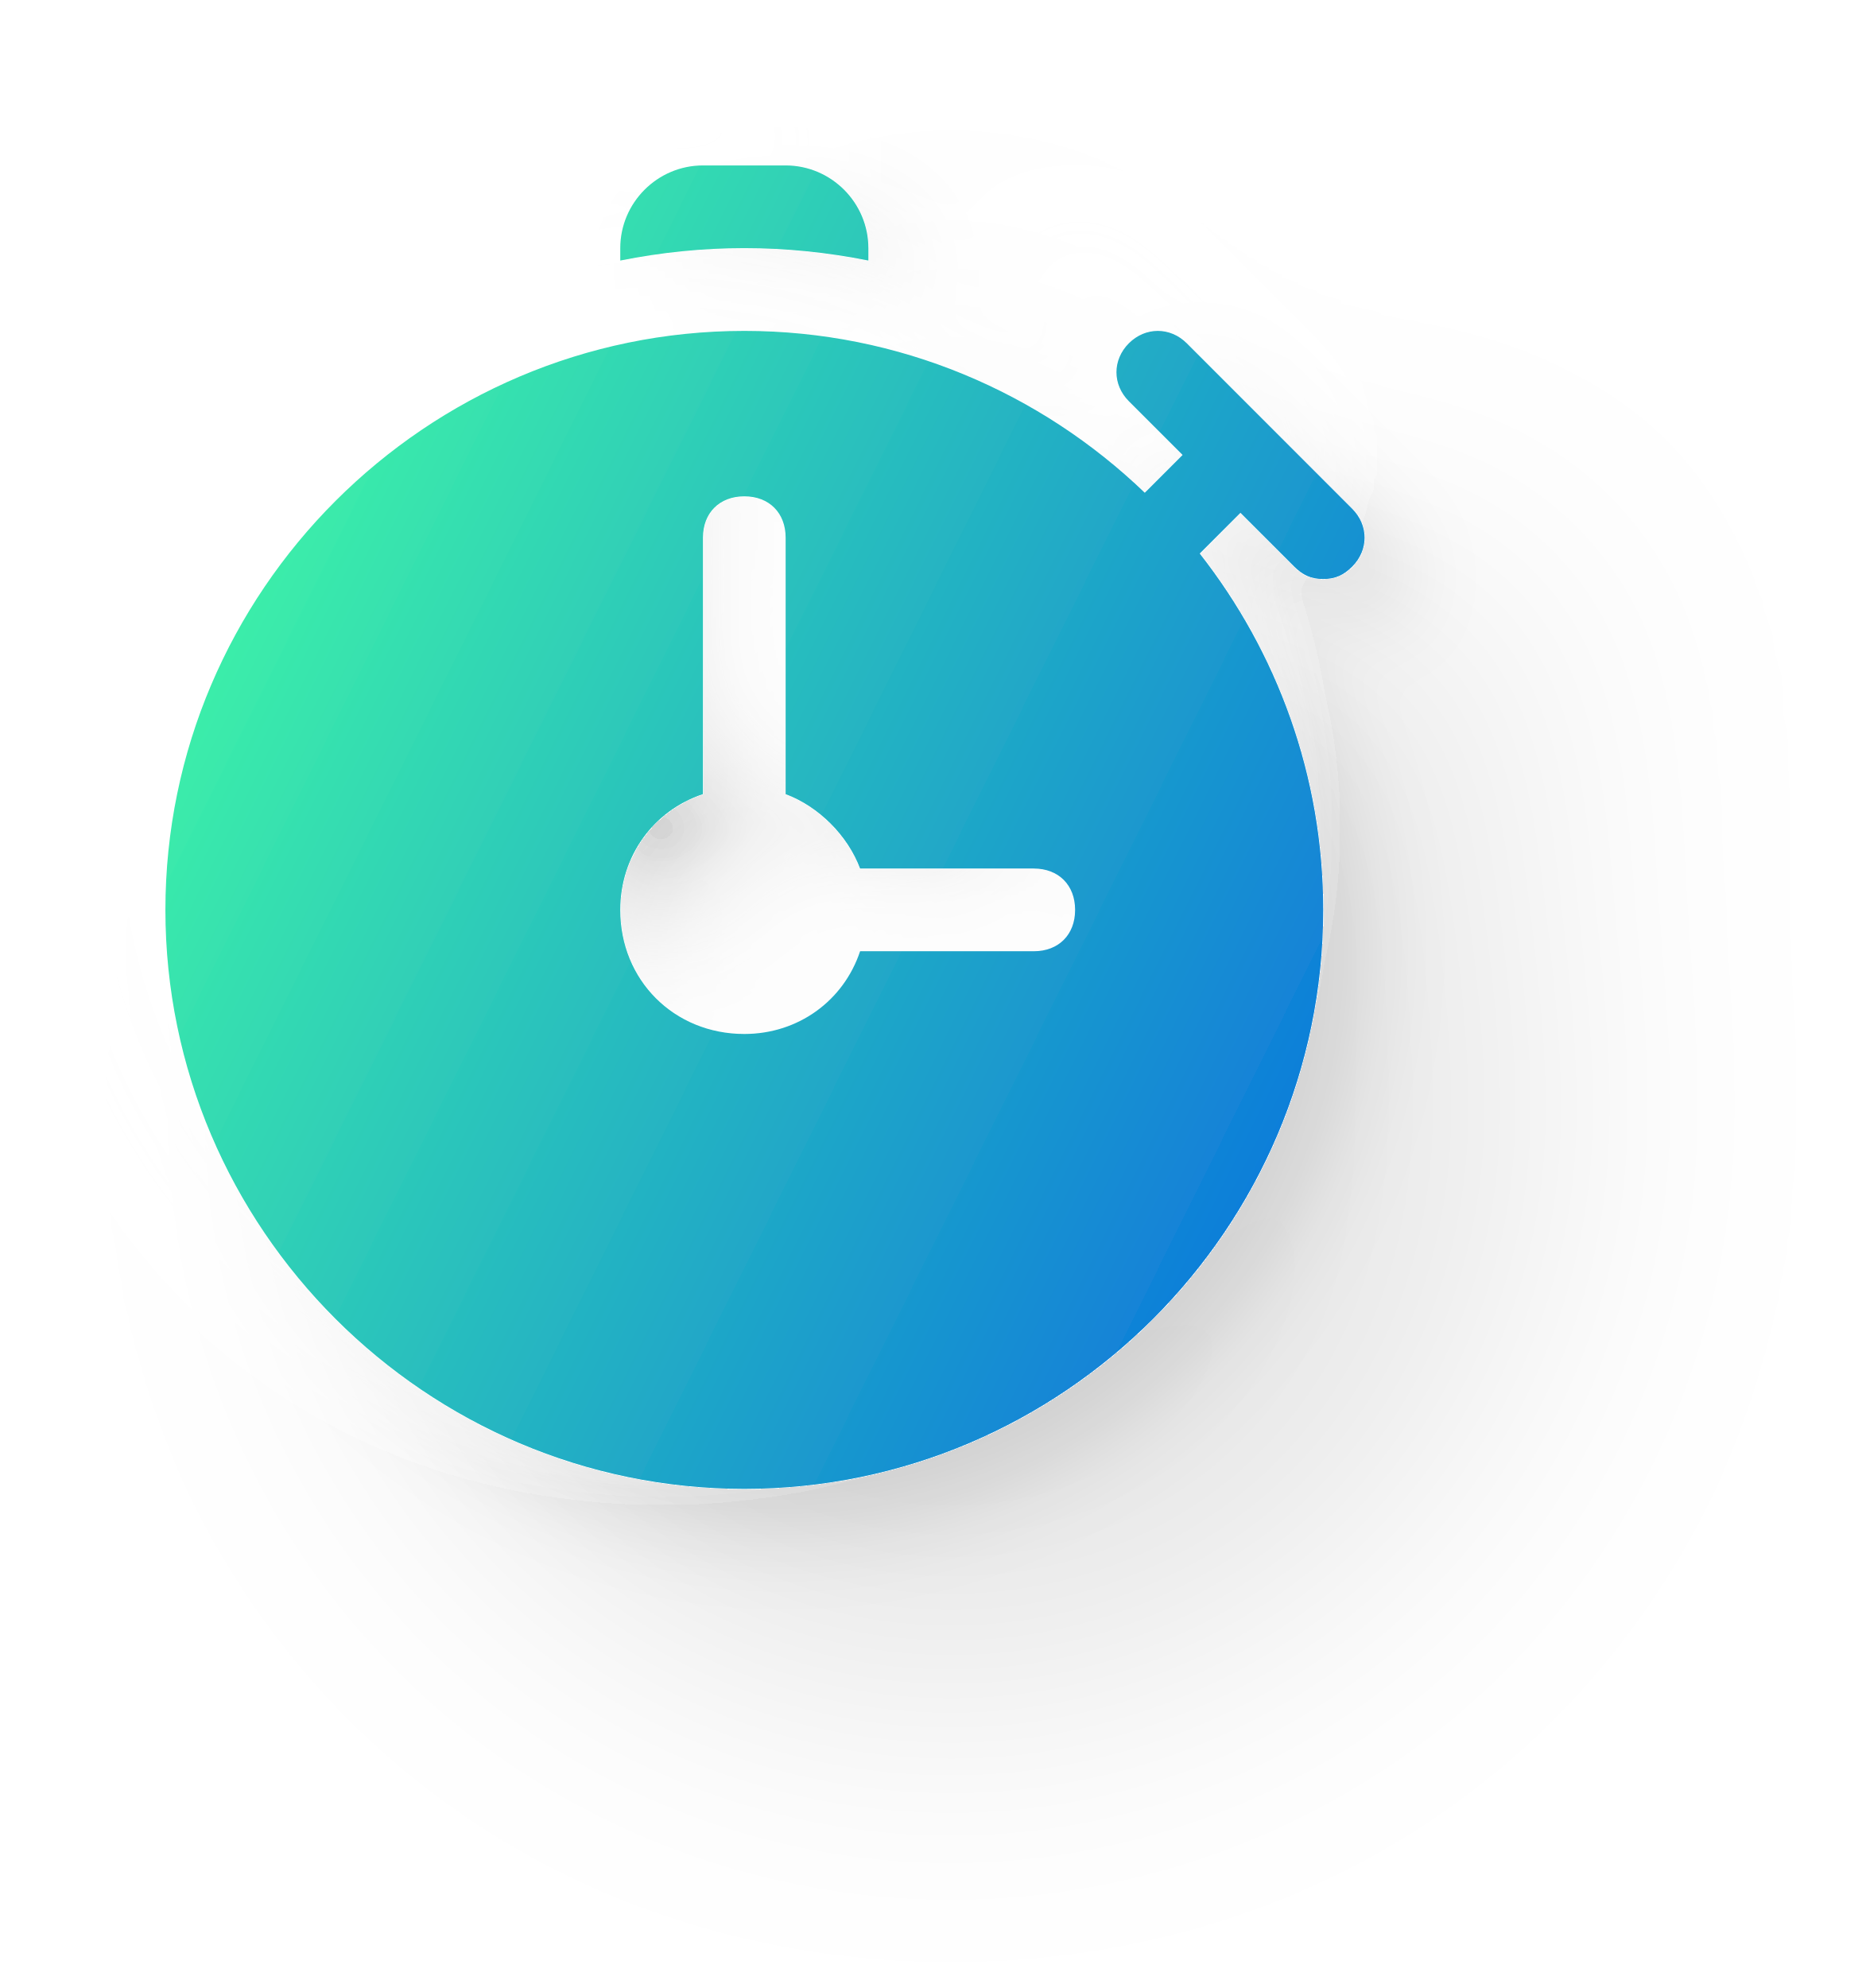
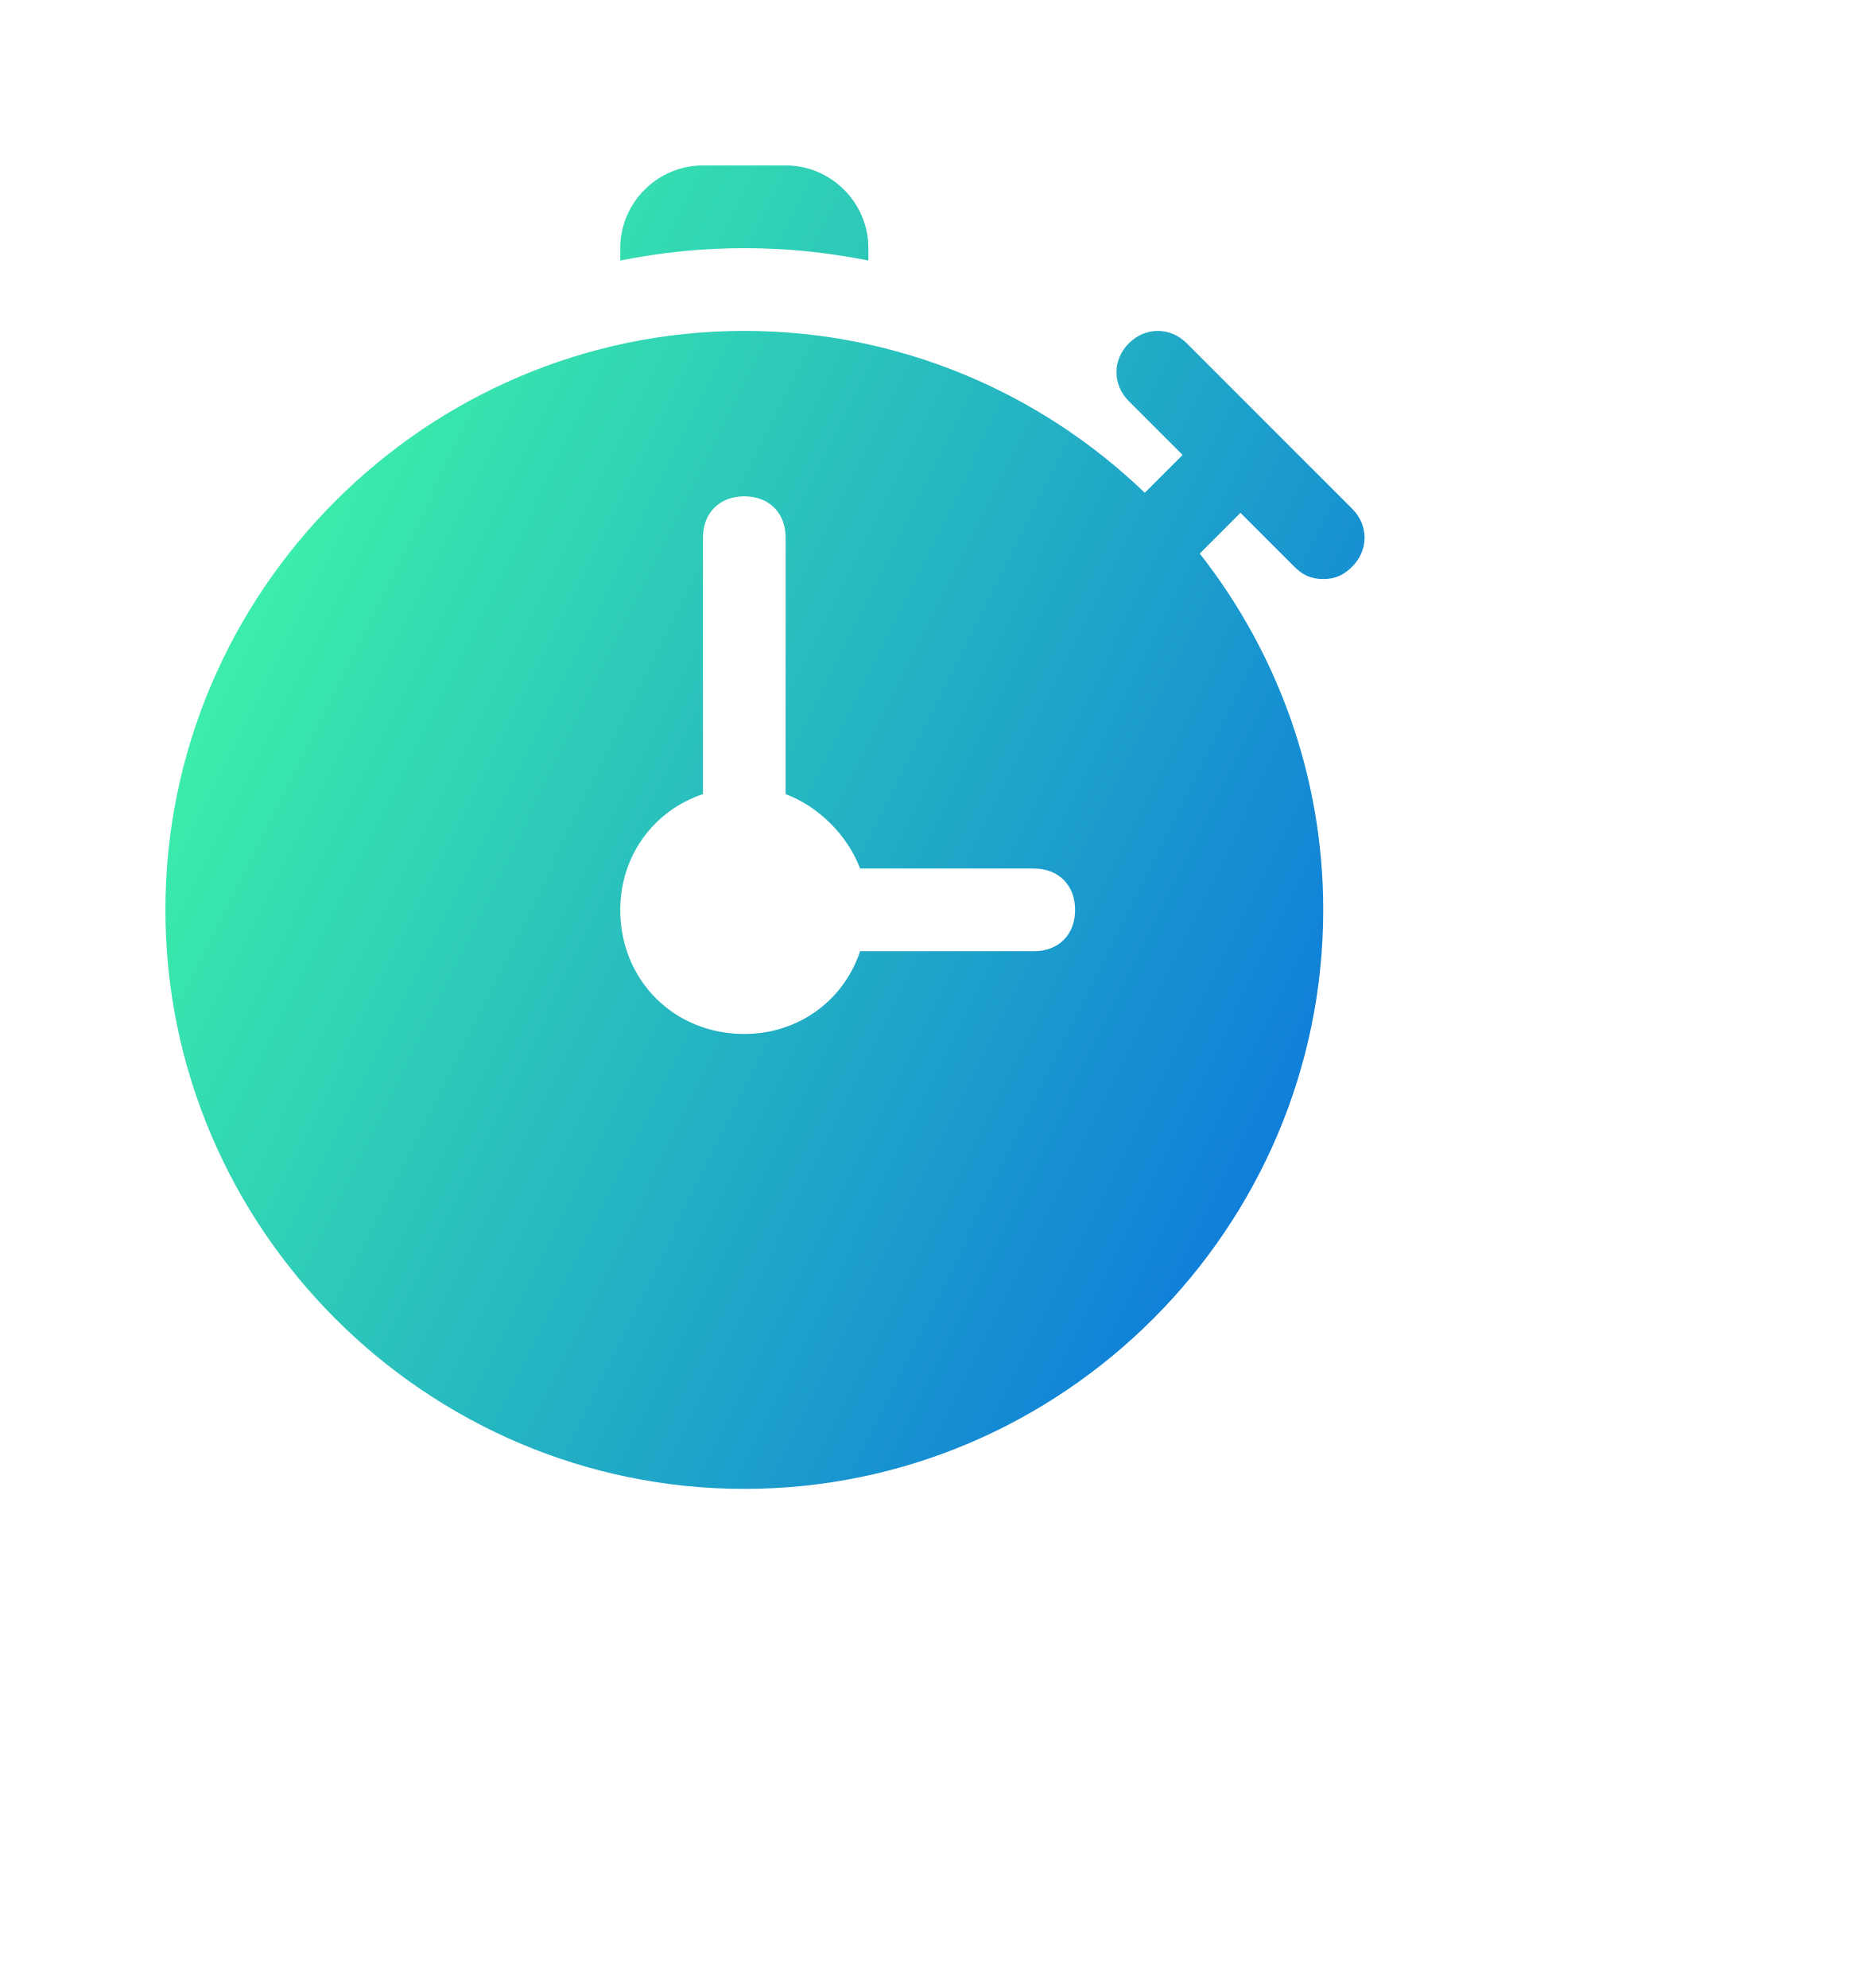
<svg xmlns="http://www.w3.org/2000/svg" width="61" height="65" viewBox="0 0 61 65" fill="none">
-   <g filter="url(#filter0_ddd_75_2487)">
-     <path d="M36.916 11.224C37.457 10.684 38.269 10.684 38.81 11.224L41.503 13.918C41.506 13.921 41.51 13.924 41.514 13.928C41.517 13.931 41.52 13.935 41.523 13.938L44.219 16.634C44.76 17.174 44.76 17.986 44.219 18.527C43.948 18.797 43.677 18.932 43.272 18.932C42.866 18.932 42.596 18.797 42.325 18.527L40.565 16.767L39.234 18.099C41.761 21.318 43.272 25.366 43.272 29.751C43.271 40.163 34.753 48.681 24.341 48.681C13.929 48.681 5.409 40.163 5.409 29.751C5.409 19.338 13.929 10.819 24.341 10.819C29.409 10.819 34.029 12.838 37.437 16.111L38.673 14.875L36.916 13.118C36.375 12.577 36.375 11.765 36.916 11.224ZM24.341 16.228C23.53 16.228 22.988 16.769 22.988 17.58V25.965C21.366 26.506 20.284 27.993 20.284 29.751C20.284 32.049 22.042 33.807 24.341 33.807C26.099 33.807 27.586 32.725 28.127 31.102H33.807C34.618 31.102 35.158 30.562 35.158 29.751C35.158 28.939 34.618 28.398 33.807 28.398H28.127C27.721 27.316 26.774 26.37 25.692 25.965V17.58C25.692 16.769 25.152 16.228 24.341 16.228ZM25.693 5.409C27.181 5.409 28.397 6.626 28.398 8.113V8.519C27.045 8.249 25.693 8.113 24.341 8.113C22.989 8.113 21.636 8.249 20.284 8.519V8.113C20.284 6.626 21.501 5.409 22.988 5.409H25.693Z" fill="url(#paint0_linear_75_2487)" />
-   </g>
+   <path d="M36.916 11.224C37.457 10.684 38.269 10.684 38.81 11.224L41.503 13.918C41.506 13.921 41.51 13.924 41.514 13.928C41.517 13.931 41.52 13.935 41.523 13.938L44.219 16.634C44.76 17.174 44.76 17.986 44.219 18.527C43.948 18.797 43.677 18.932 43.272 18.932C42.866 18.932 42.596 18.797 42.325 18.527L40.565 16.767L39.234 18.099C41.761 21.318 43.272 25.366 43.272 29.751C43.271 40.163 34.753 48.681 24.341 48.681C13.929 48.681 5.409 40.163 5.409 29.751C5.409 19.338 13.929 10.819 24.341 10.819C29.409 10.819 34.029 12.838 37.437 16.111L38.673 14.875L36.916 13.118C36.375 12.577 36.375 11.765 36.916 11.224ZM24.341 16.228C23.53 16.228 22.988 16.769 22.988 17.58V25.965C21.366 26.506 20.284 27.993 20.284 29.751C20.284 32.049 22.042 33.807 24.341 33.807C26.099 33.807 27.586 32.725 28.127 31.102H33.807C34.618 31.102 35.158 30.562 35.158 29.751C35.158 28.939 34.618 28.398 33.807 28.398H28.127C27.721 27.316 26.774 26.37 25.692 25.965V17.58C25.692 16.769 25.152 16.228 24.341 16.228ZM25.693 5.409C27.181 5.409 28.397 6.626 28.398 8.113V8.519C27.045 8.249 25.693 8.113 24.341 8.113C22.989 8.113 21.636 8.249 20.284 8.519V8.113C20.284 6.626 21.501 5.409 22.988 5.409H25.693Z" fill="url(#paint0_linear_75_2487)" />
  <defs>
-     <filter id="filter0_ddd_75_2487" x="0" y="-1.95503e-05" width="60.851" height="64.908" filterUnits="userSpaceOnUse" color-interpolation-filters="linearRGB">
-       <feFlood flood-opacity="0" result="BackgroundImageFix" />
-       <feColorMatrix in="SourceAlpha" type="matrix" values="0 0 0 0 0 0 0 0 0 0 0 0 0 0 0 0 0 0 127 0" result="hardAlpha" />
-       <feOffset dx="6.761" dy="6.761" />
-       <feGaussianBlur stdDeviation="4.733" />
-       <feComposite in2="hardAlpha" operator="out" />
-       <feColorMatrix type="matrix" values="0 0 0 0 0 0 0 0 0 0 0 0 0 0 0 0 0 0 0.1 0" />
-       <feBlend mode="normal" in2="BackgroundImageFix" result="effect1_dropShadow_75_2487" />
-       <feColorMatrix in="SourceAlpha" type="matrix" values="0 0 0 0 0 0 0 0 0 0 0 0 0 0 0 0 0 0 127 0" result="hardAlpha" />
-       <feOffset dx="1.352" dy="1.352" />
-       <feGaussianBlur stdDeviation="1.352" />
-       <feComposite in2="hardAlpha" operator="out" />
-       <feColorMatrix type="matrix" values="0 0 0 0 0 0 0 0 0 0 0 0 0 0 0 0 0 0 0.1 0" />
-       <feBlend mode="normal" in2="effect1_dropShadow_75_2487" result="effect2_dropShadow_75_2487" />
-       <feColorMatrix in="SourceAlpha" type="matrix" values="0 0 0 0 0 0 0 0 0 0 0 0 0 0 0 0 0 0 127 0" result="hardAlpha" />
-       <feOffset dx="-2.704" dy="-2.704" />
-       <feGaussianBlur stdDeviation="1.352" />
-       <feComposite in2="hardAlpha" operator="out" />
-       <feColorMatrix type="matrix" values="0 0 0 0 1 0 0 0 0 1 0 0 0 0 1 0 0 0 0.8 0" />
-       <feBlend mode="normal" in2="effect2_dropShadow_75_2487" result="effect3_dropShadow_75_2487" />
-       <feBlend mode="normal" in="SourceGraphic" in2="effect3_dropShadow_75_2487" result="shape" />
-     </filter>
    <linearGradient id="paint0_linear_75_2487" x1="5.409" y1="20.185" x2="46.523" y2="40.613" gradientUnits="userSpaceOnUse">
      <stop stop-color="#3EF4A7" />
      <stop offset="1" stop-color="#096EE0" />
    </linearGradient>
  </defs>
</svg>
